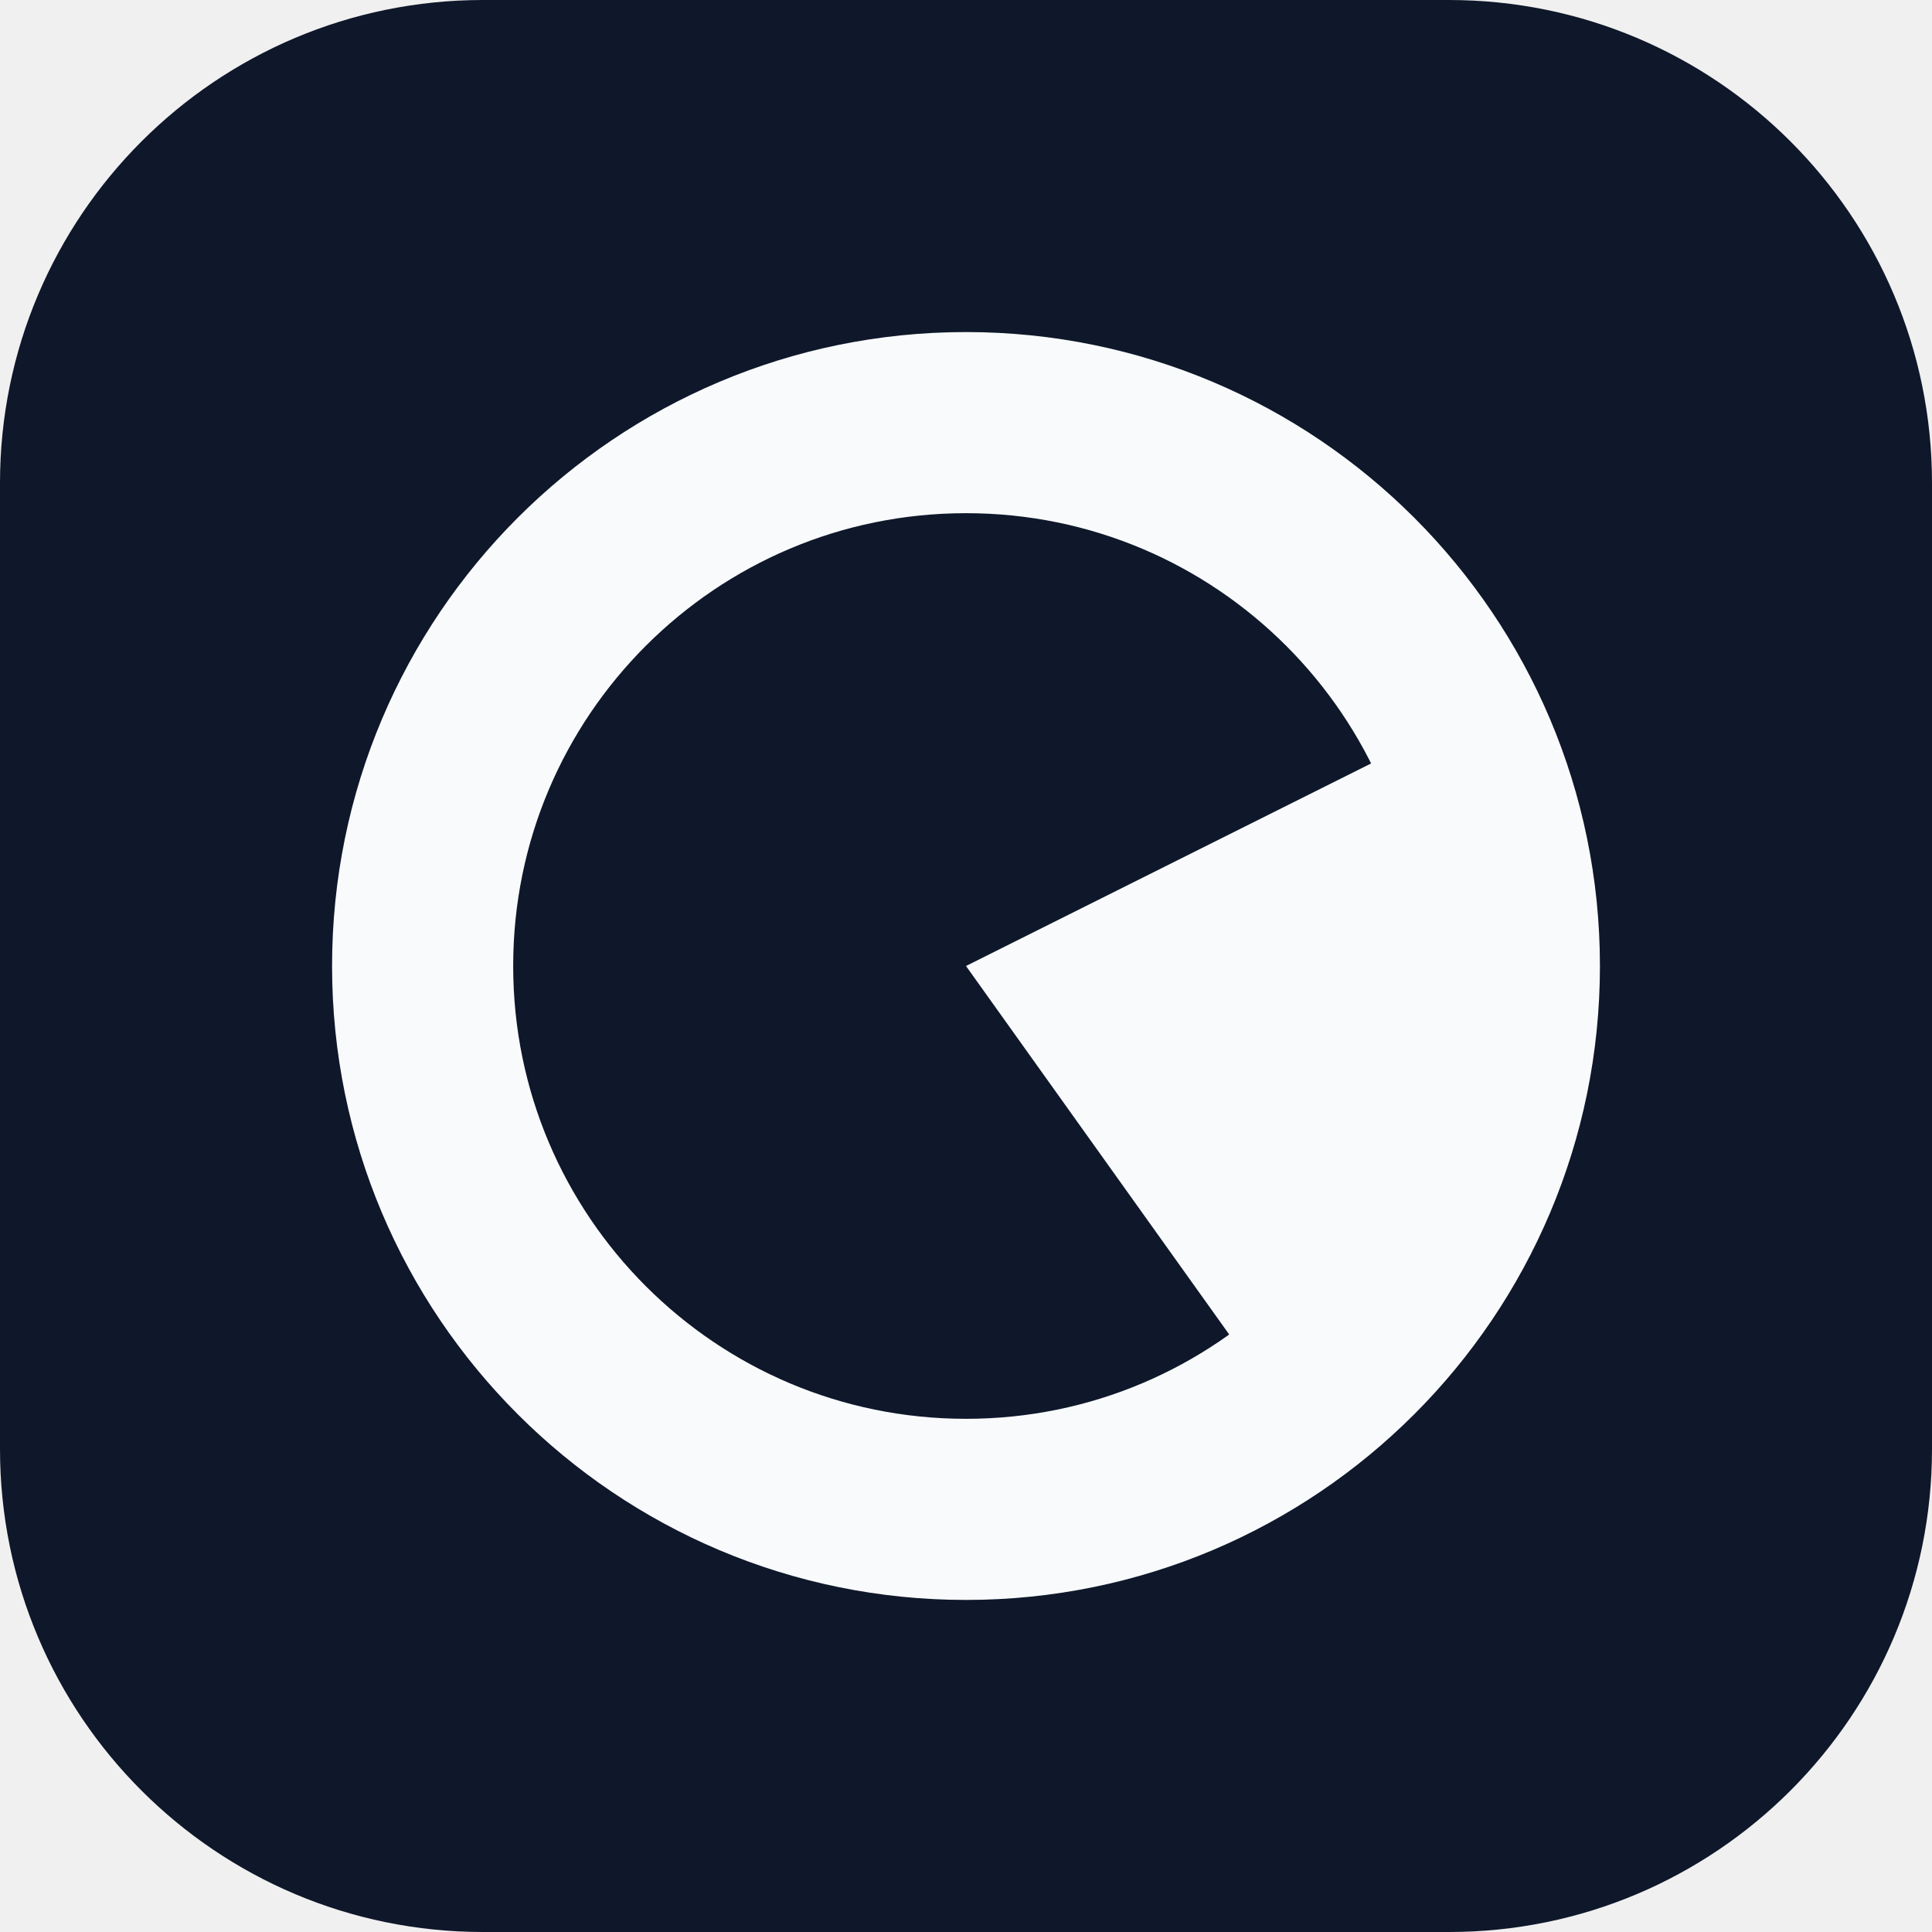
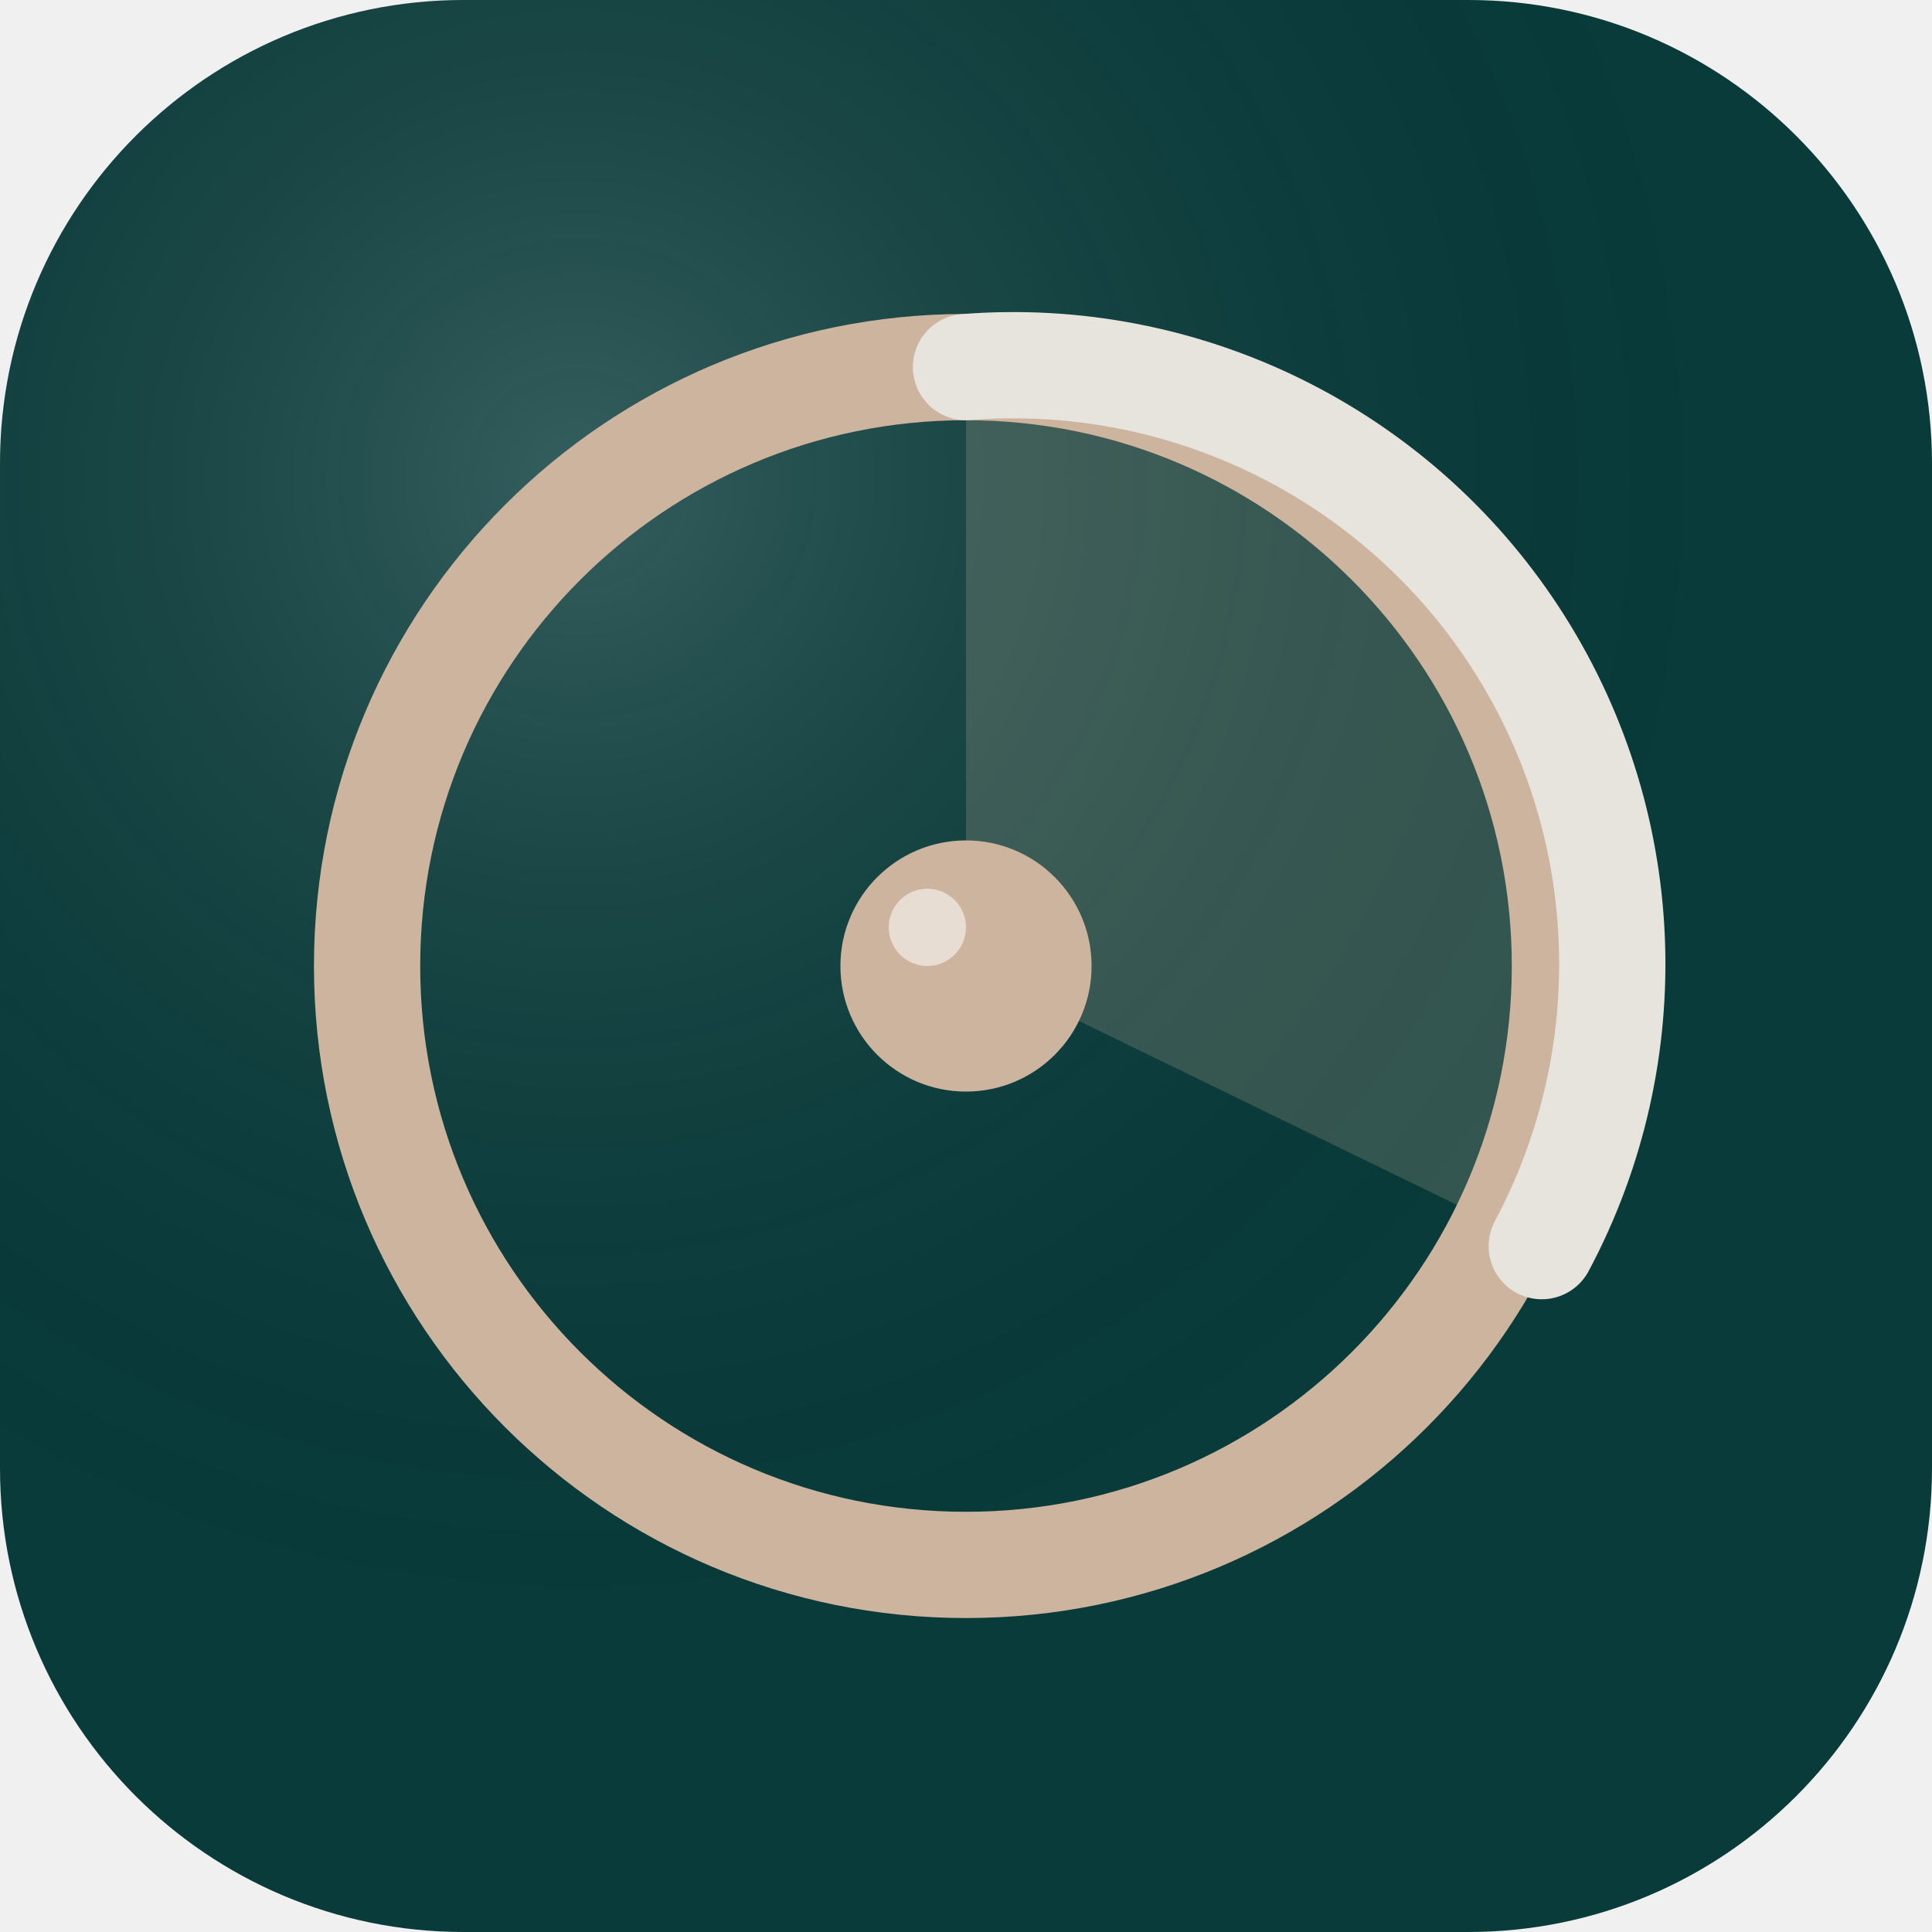
- <svg xmlns="http://www.w3.org/2000/svg" viewBox="0 0 64 64" fill="none">
-   <rect width="64" height="64" rx="16" fill="#0F172A" />
-   <circle cx="32" cy="32" r="18" stroke="#F8FAFC" stroke-width="6" />
-   <path d="M32 32 L48 24 A18 18 0 0 1 42 46 Z" fill="#F8FAFC" />
+ <svg xmlns="http://www.w3.org/2000/svg" viewBox="0 0 100 100" fill="none">
+   <rect width="100" height="100" rx="24" fill="#083B3A" />
+   <rect width="100" height="100" rx="24" fill="url(#glow)" opacity="0.18" />
+   <circle cx="50" cy="50" r="31" stroke="#CDB49E" stroke-width="5.5" />
+   <path d="M50 50 L50 19 A31 31 0 0 1 79.8 64.5 Z" fill="#CDB49E" opacity="0.22" />
+   <path d="M50 19 A31 31 0 0 1 79.8 64.5" stroke="#E7E3DD" stroke-width="5.5" stroke-linecap="round" />
+   <circle cx="50" cy="50" r="6.5" fill="#CDB49E" />
+   <circle cx="48" cy="48" r="2" fill="white" opacity="0.55" />
+   <defs>
+     <radialGradient id="glow" cx="30%" cy="25%" r="60%">
+       <stop offset="0%" stop-color="white" />
+       <stop offset="100%" stop-color="transparent" />
+     </radialGradient>
+   </defs>
</svg>
